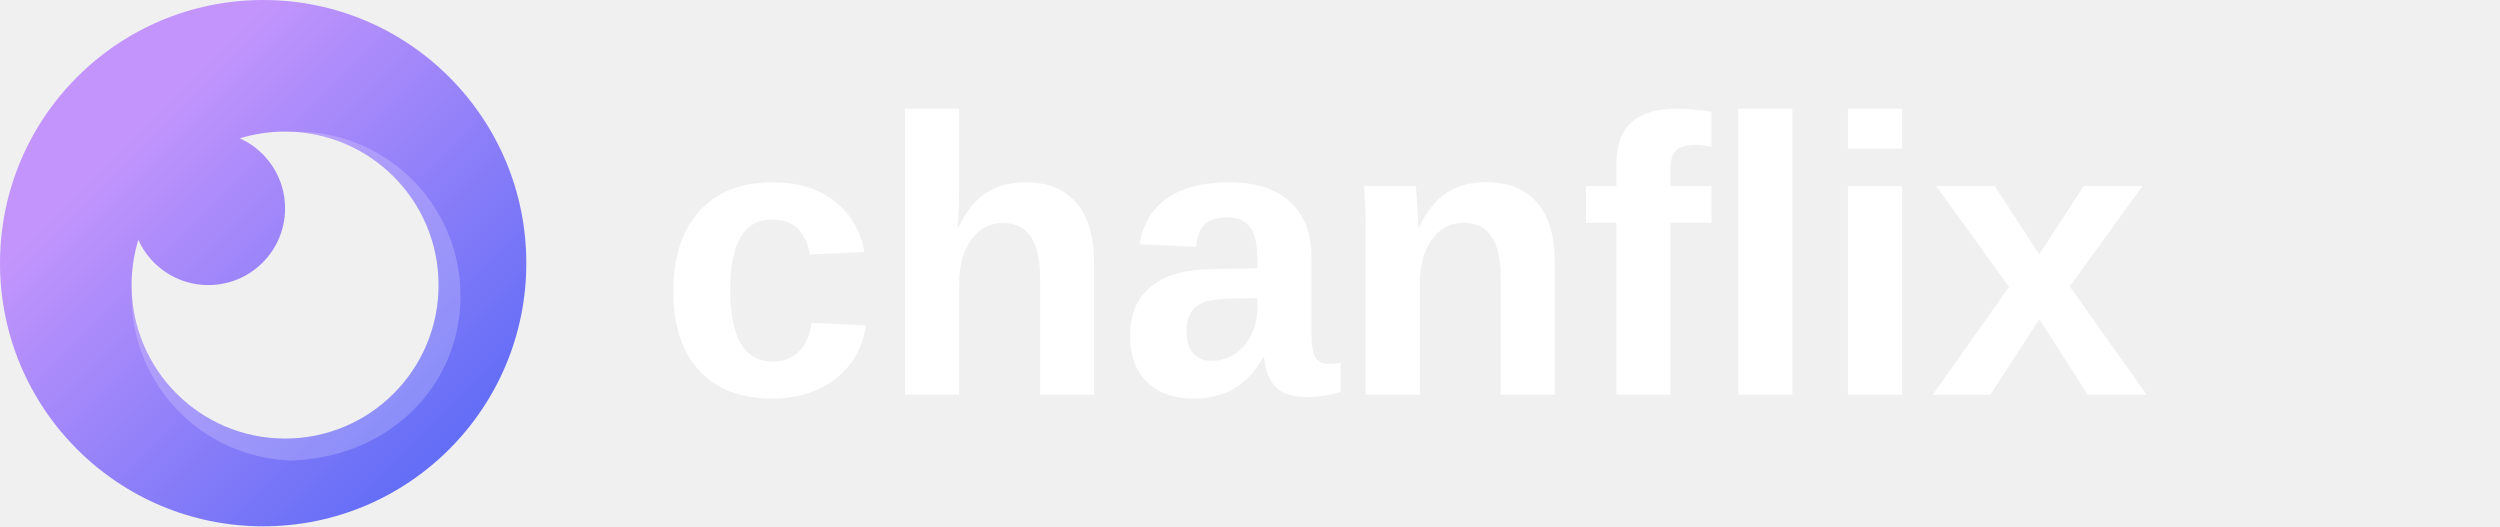
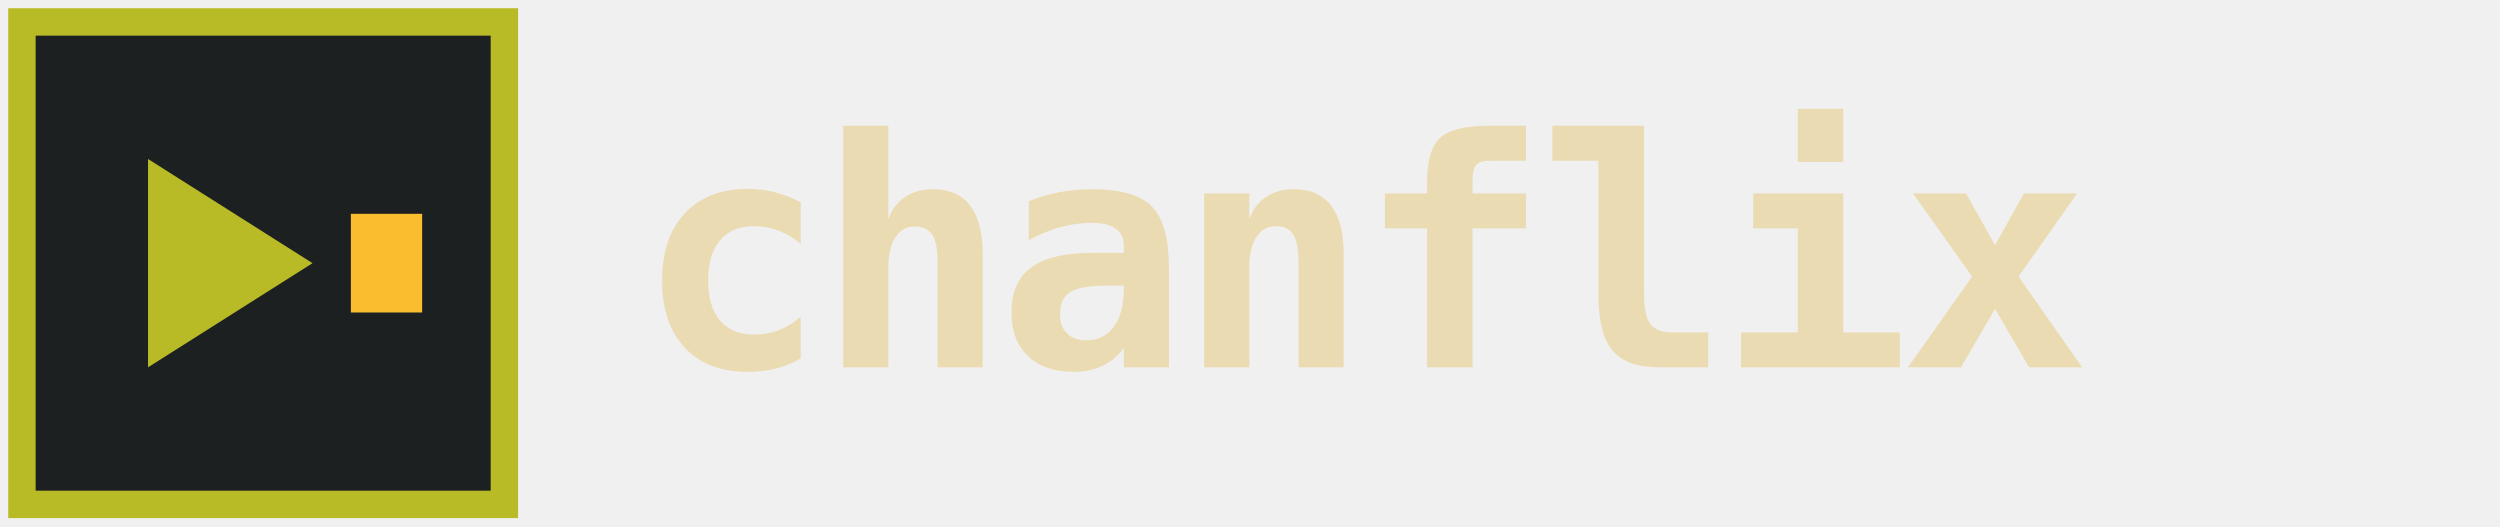
- <svg xmlns="http://www.w3.org/2000/svg" width="456" height="96" fill="none" viewBox="0 0 456 96">
-   <defs>
-     <linearGradient id="paint0_linear" x1="48" y1="0" x2="117.5" y2="69.5" gradientUnits="userSpaceOnUse">
-       <stop stop-color="#C395FC" />
-       <stop offset="1" stop-color="#4F65F5" />
-     </linearGradient>
-     <linearGradient id="paint1_linear" x1="28" y1="8" x2="28" y2="48" gradientUnits="userSpaceOnUse">
-       <stop stop-color="#fff" stop-opacity=".4" />
-       <stop offset="1" stop-color="#fff" stop-opacity="0" />
-     </linearGradient>
-   </defs>
-   <path fill="url(#paint0_linear)" fill-rule="evenodd" d="M48 96C74.51 96 96 74.51 96 48C96 21.49 74.51 0 48 0C21.49 0 0 21.49 0 48C0 74.51 21.49 96 48 96ZM80 52C80 67.464 67.464 80 52 80C36.536 80 24 67.464 24 52C24 49.13 24.432 46.361 25.234 43.755C27.429 48.617 32.319 52 38 52C45.732 52 52 45.732 52 38C52 32.319 48.617 27.429 43.755 25.234C46.362 24.432 49.13 24 52 24C67.464 24 80 36.536 80 52Z" clip-rule="evenodd" />
-   <path fill="#fff" fill-rule="evenodd" d="M52 84C70.569 84 84 70.569 84 54C84 37.431 70.569 24 54 24L52.983 24.017C67.992 24.535 80 36.865 80 52C80 67.464 67.464 80 52 80C36.864 80 24.533 67.99 24.017 52.979L24 54C24 70.569 37.431 84 54 84H52Z" clip-rule="evenodd" opacity=".2" />
-   <text x="120" y="72" font-family="Arial, sans-serif" font-size="72" font-weight="bold" fill="#ffffff">chanflix</text>
+ <svg xmlns="http://www.w3.org/2000/svg" width="456" height="96" viewBox="0 0 456 96" fill="none">
+   <rect x="4" y="4" width="88" height="88" fill="#1d2021" stroke="#b8bb26" stroke-width="5" />
+   <polygon points="27,29 27,67 57,48" fill="#b8bb26" />
+   <rect x="64" y="39" width="13" height="18" fill="#fabd2f" />
+   <text x="116" y="67" font-family="ui-monospace, 'JetBrains Mono', 'DejaVu Sans Mono', monospace" font-size="58" font-weight="700" letter-spacing="-2" fill="#ebdbb2">chanflix</text>
</svg>
